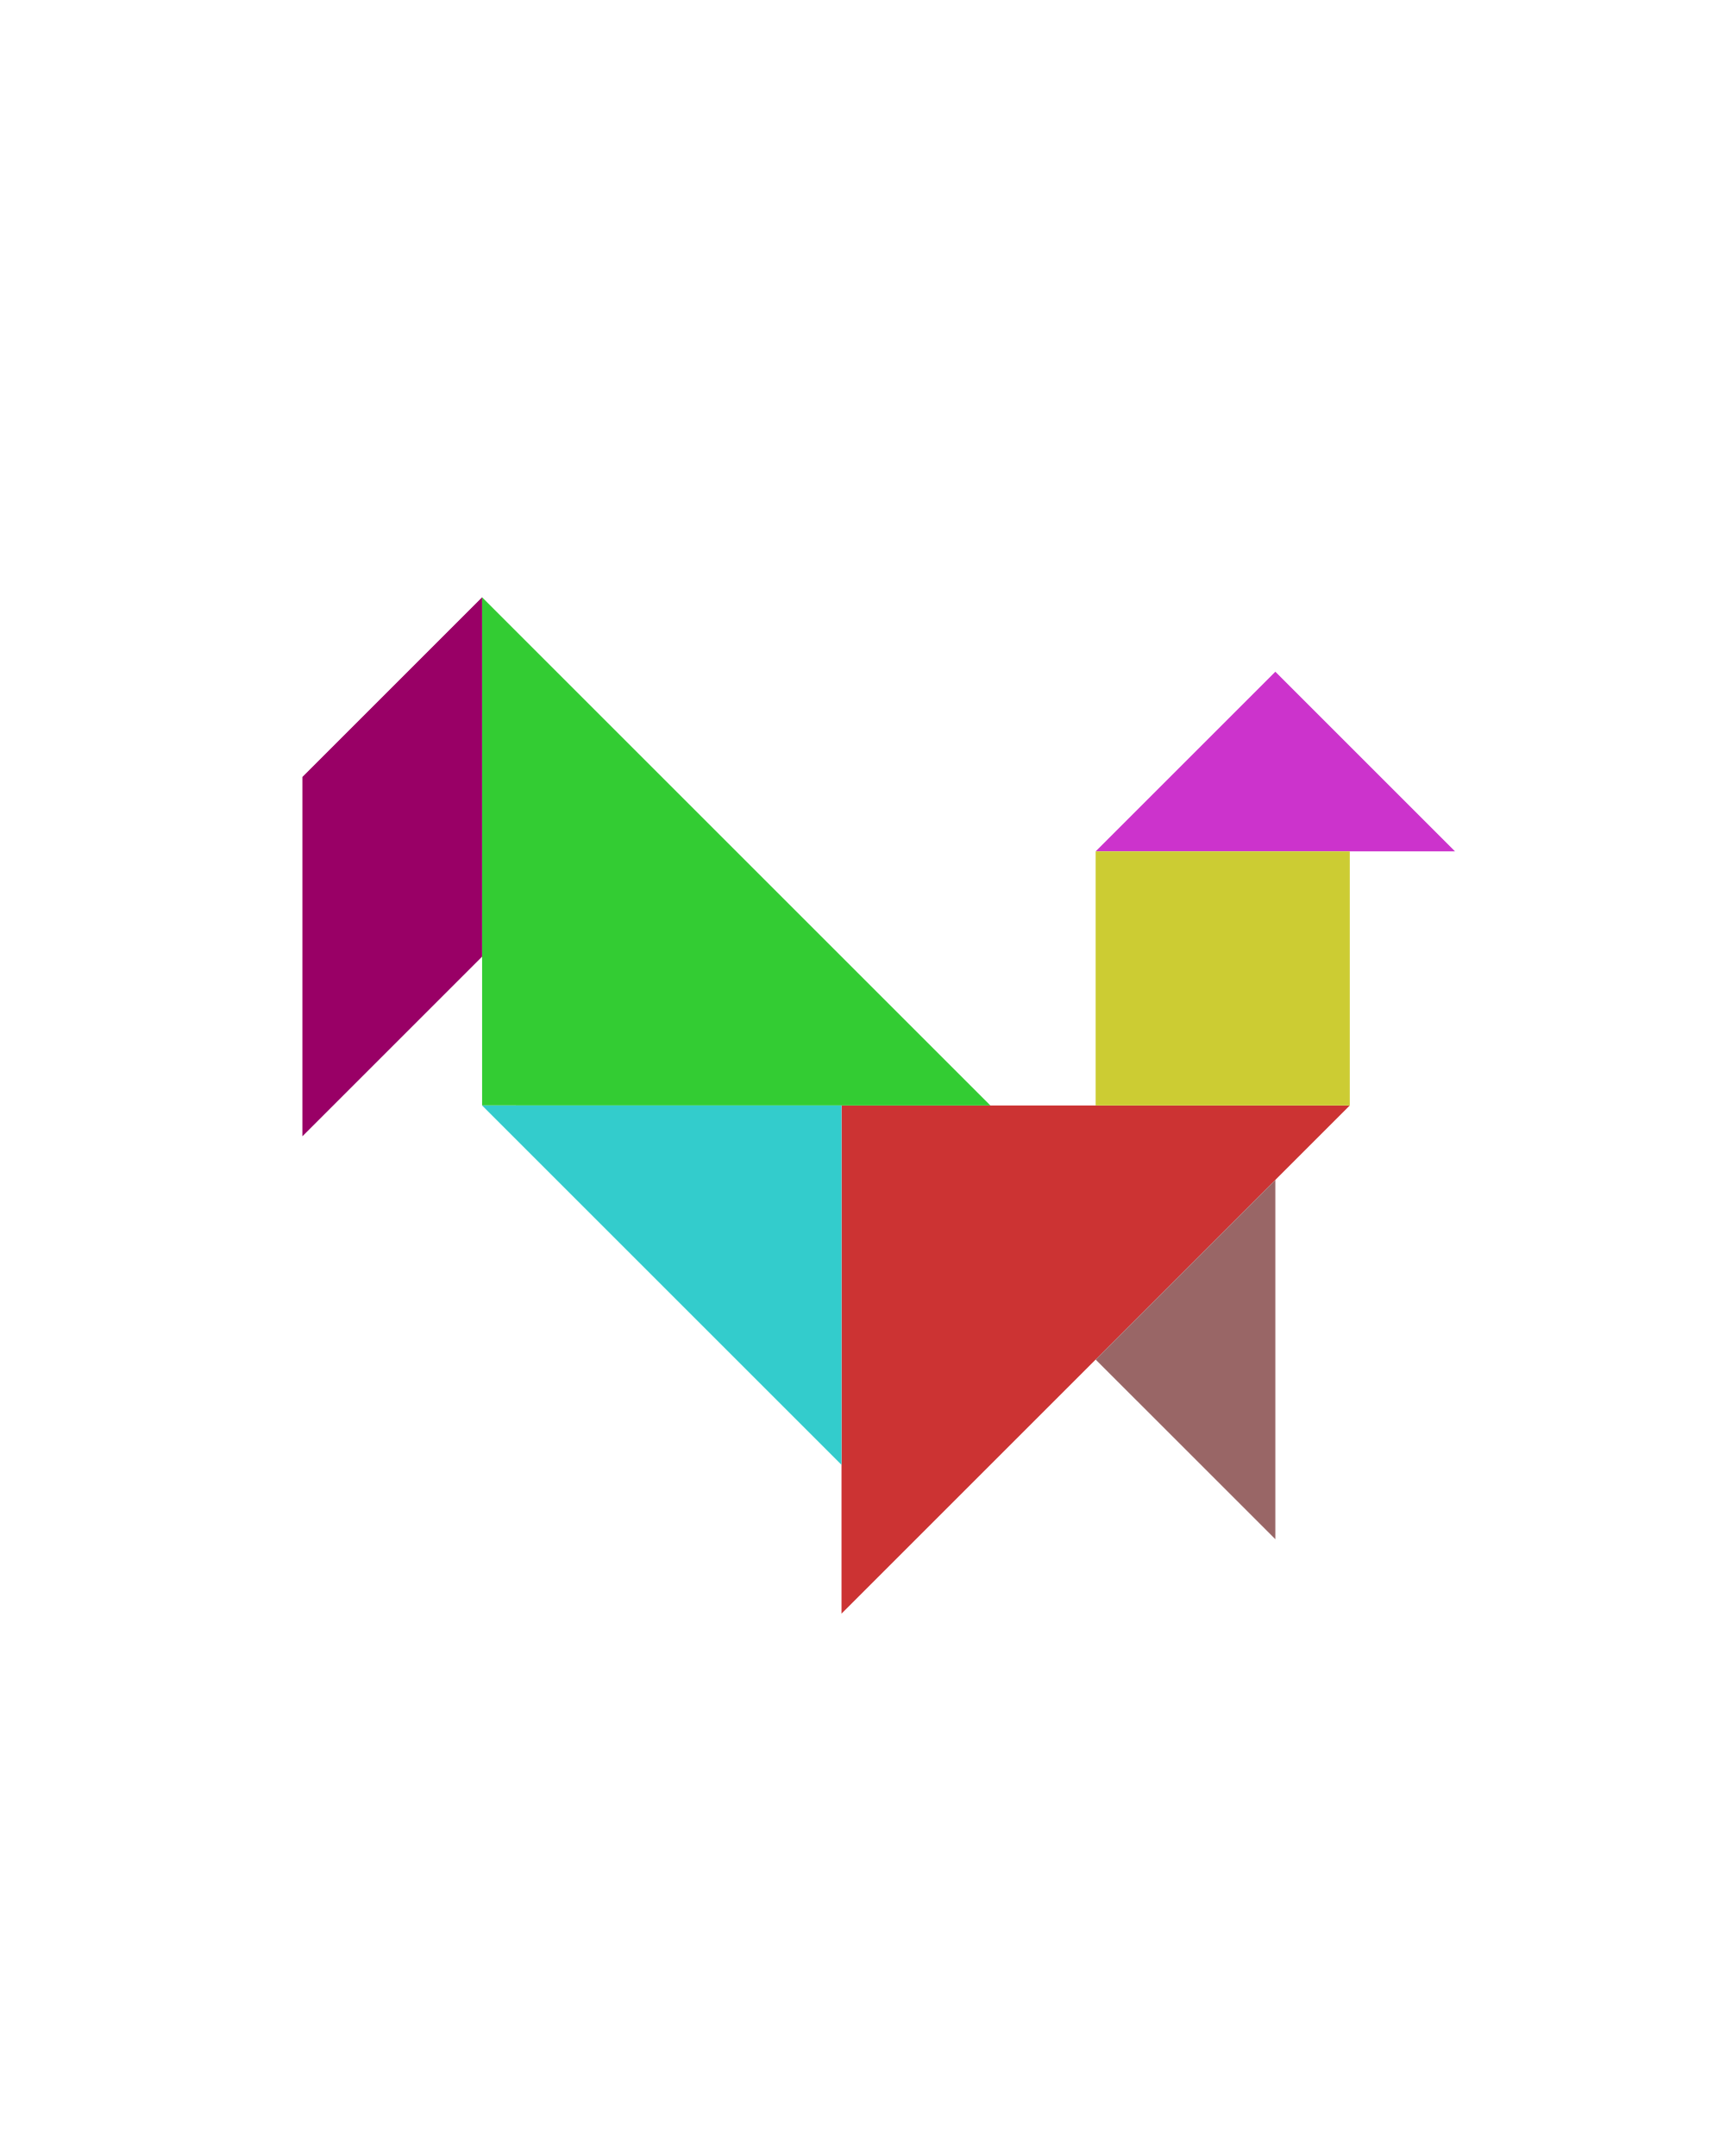
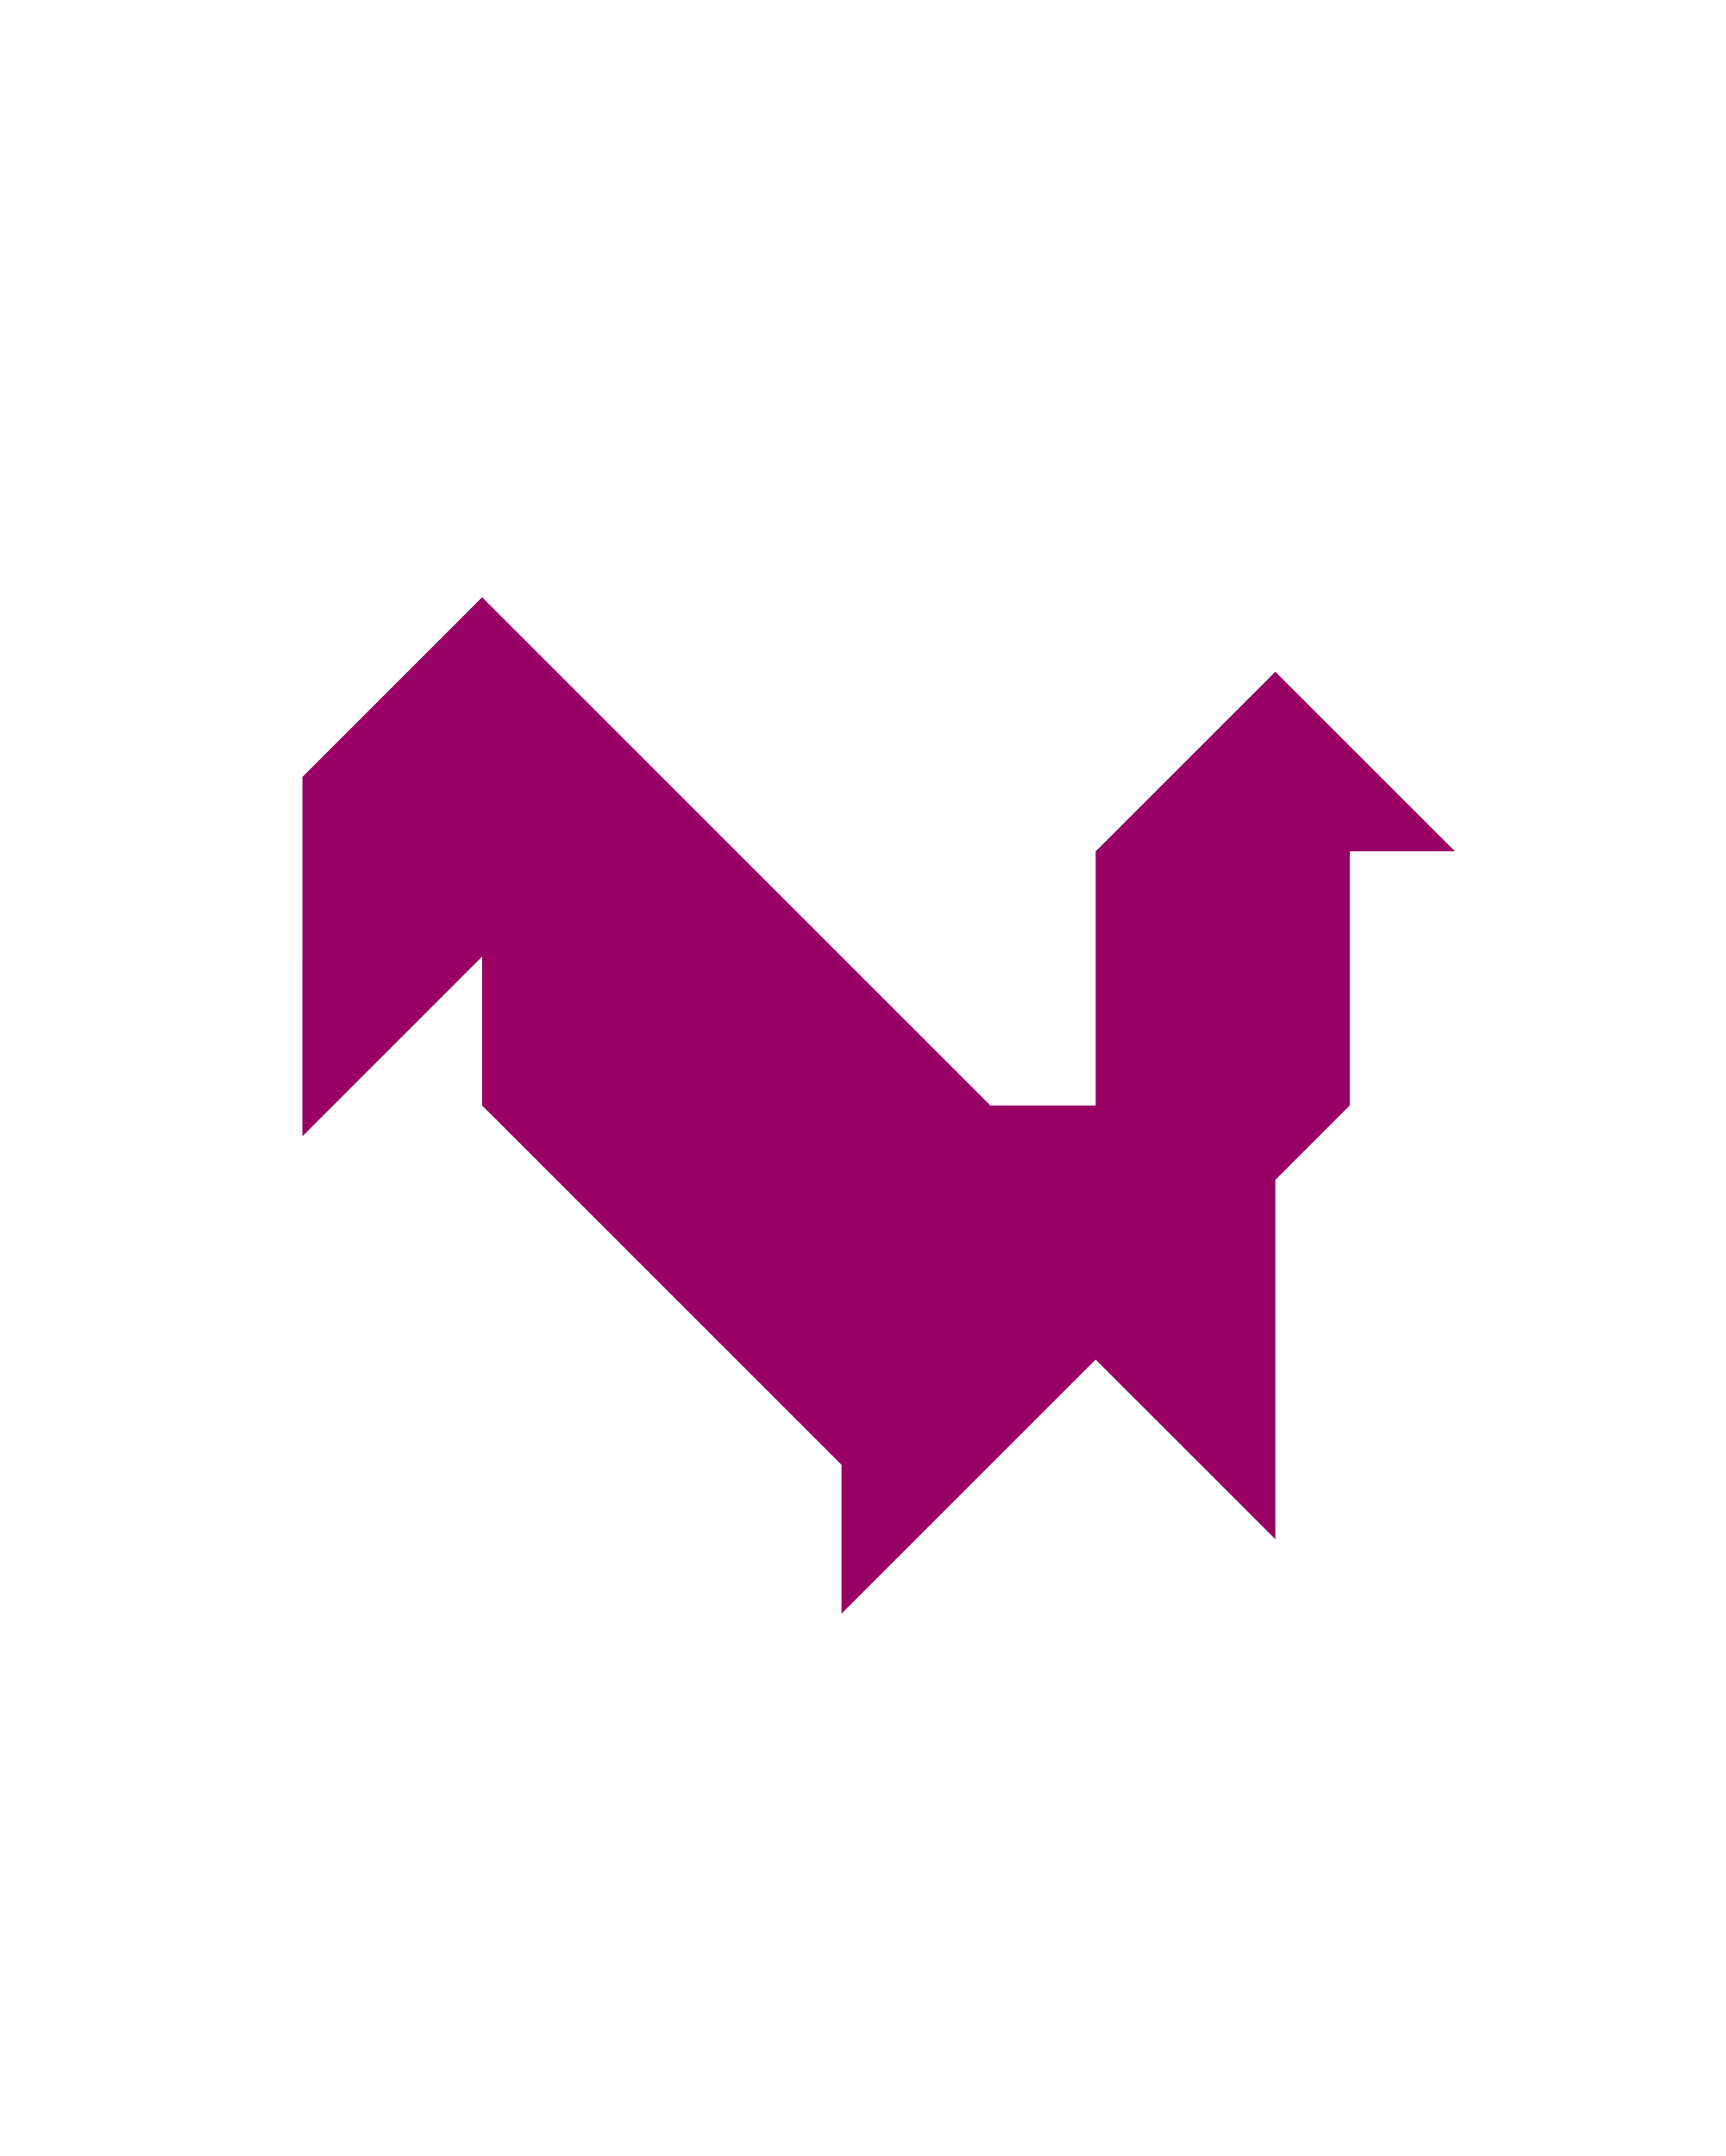
<svg xmlns="http://www.w3.org/2000/svg" version="1.1" id="Layer_1" x="0px" y="0px" width="240.094px" height="300px" viewBox="0 0 240.094 300" enable-background="new 0 0 240.094 300" xml:space="preserve">
-   <polygon fill="#CC3333" points="117.07,224.533 117.07,153.822 187.781,153.822 " />
-   <polygon fill="#33CC33" points="137.781,153.822 67.07,153.82 67.069,83.11 " />
-   <polygon fill="#996666" points="152.426,189.178 177.426,214.178 177.426,164.178 " />
-   <polygon fill="#CC33CC" points="177.426,93.467 152.426,118.467 202.426,118.467 " />
-   <polygon fill="#33CCCC" points="117.07,203.824 67.069,153.822 117.07,153.824 " />
-   <polygon fill="#CCCC33" points="187.781,118.467 187.781,118.467 152.426,118.467 152.426,153.822 187.781,153.822 " />
-   <polygon fill="#990066" points="67.068,133.111 67.069,83.11 42.071,108.11 42.07,158.109 " />
+   <polygon fill="#990066" points="177.426,93.467 152.426,118.467 152.426,153.822 137.781,153.822 67.069,83.11 42.071,108.11   42.07,158.109 67.068,133.111 67.069,133.105 67.07,153.82 67.079,153.82 67.069,153.822 117.07,203.824 117.07,224.533   152.426,189.178 152.426,189.178 177.426,214.178 177.426,164.178 177.426,164.178 187.781,153.822 187.781,118.467   202.426,118.467 " />
</svg>
